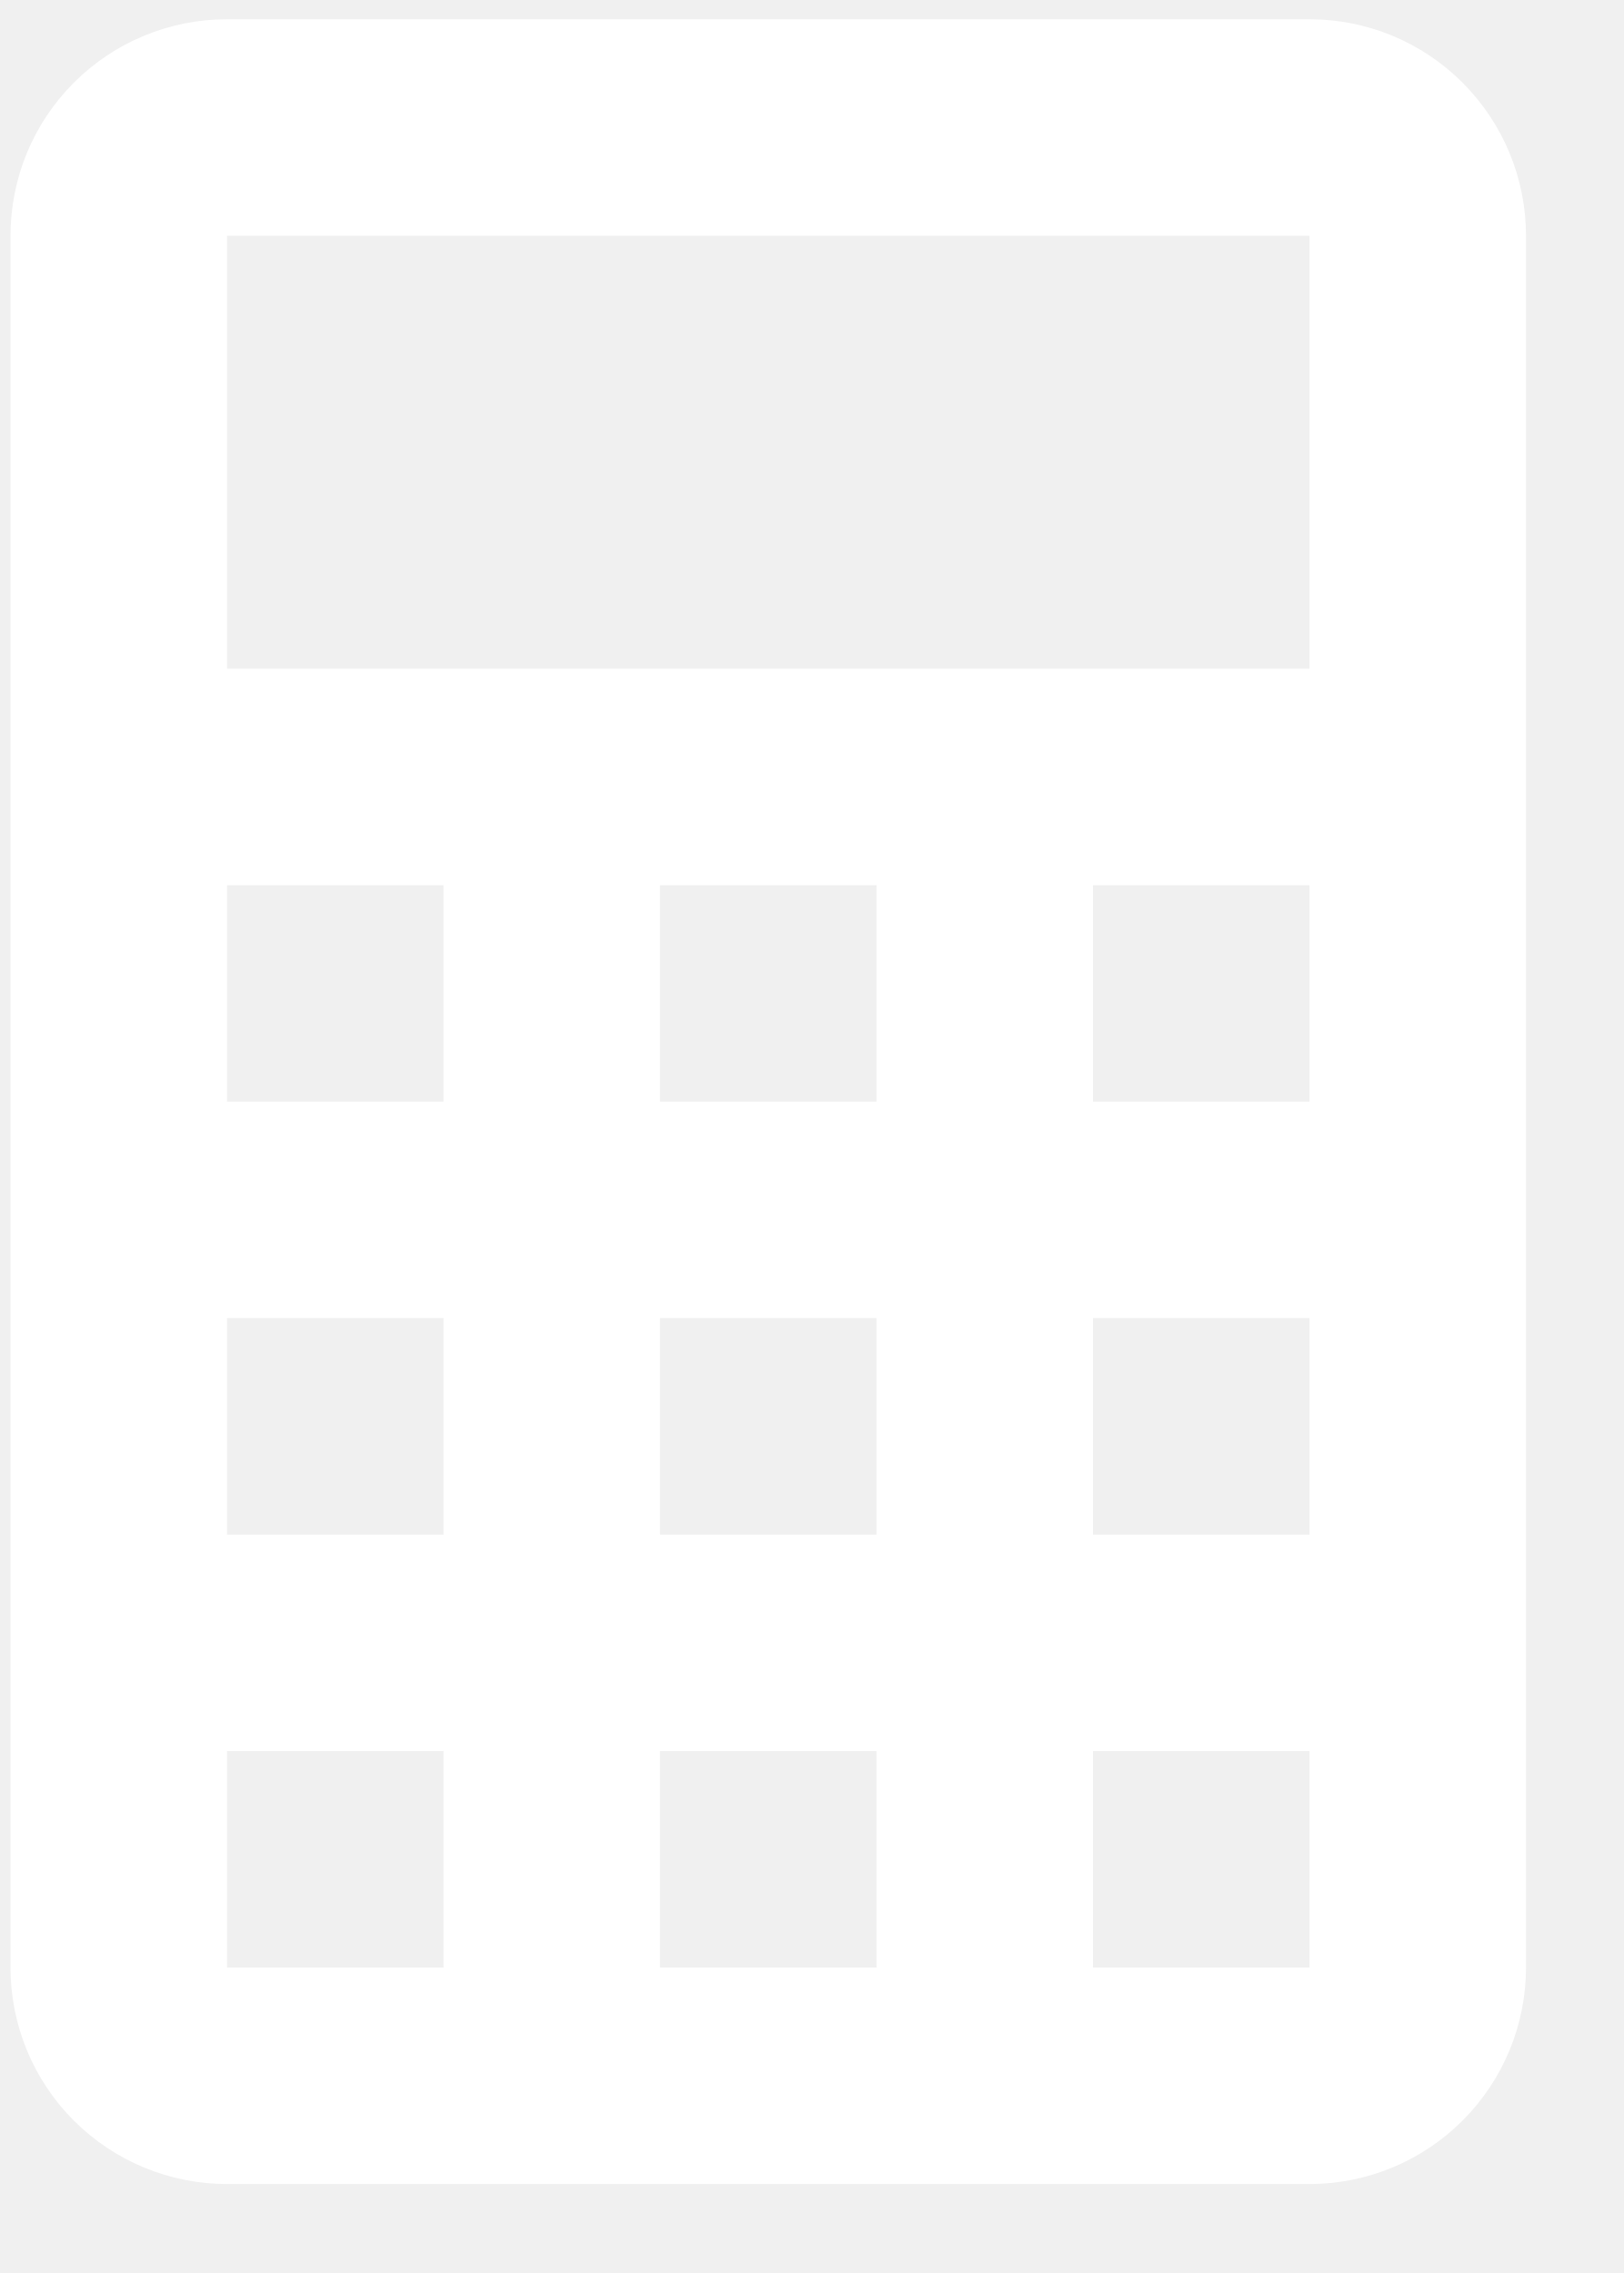
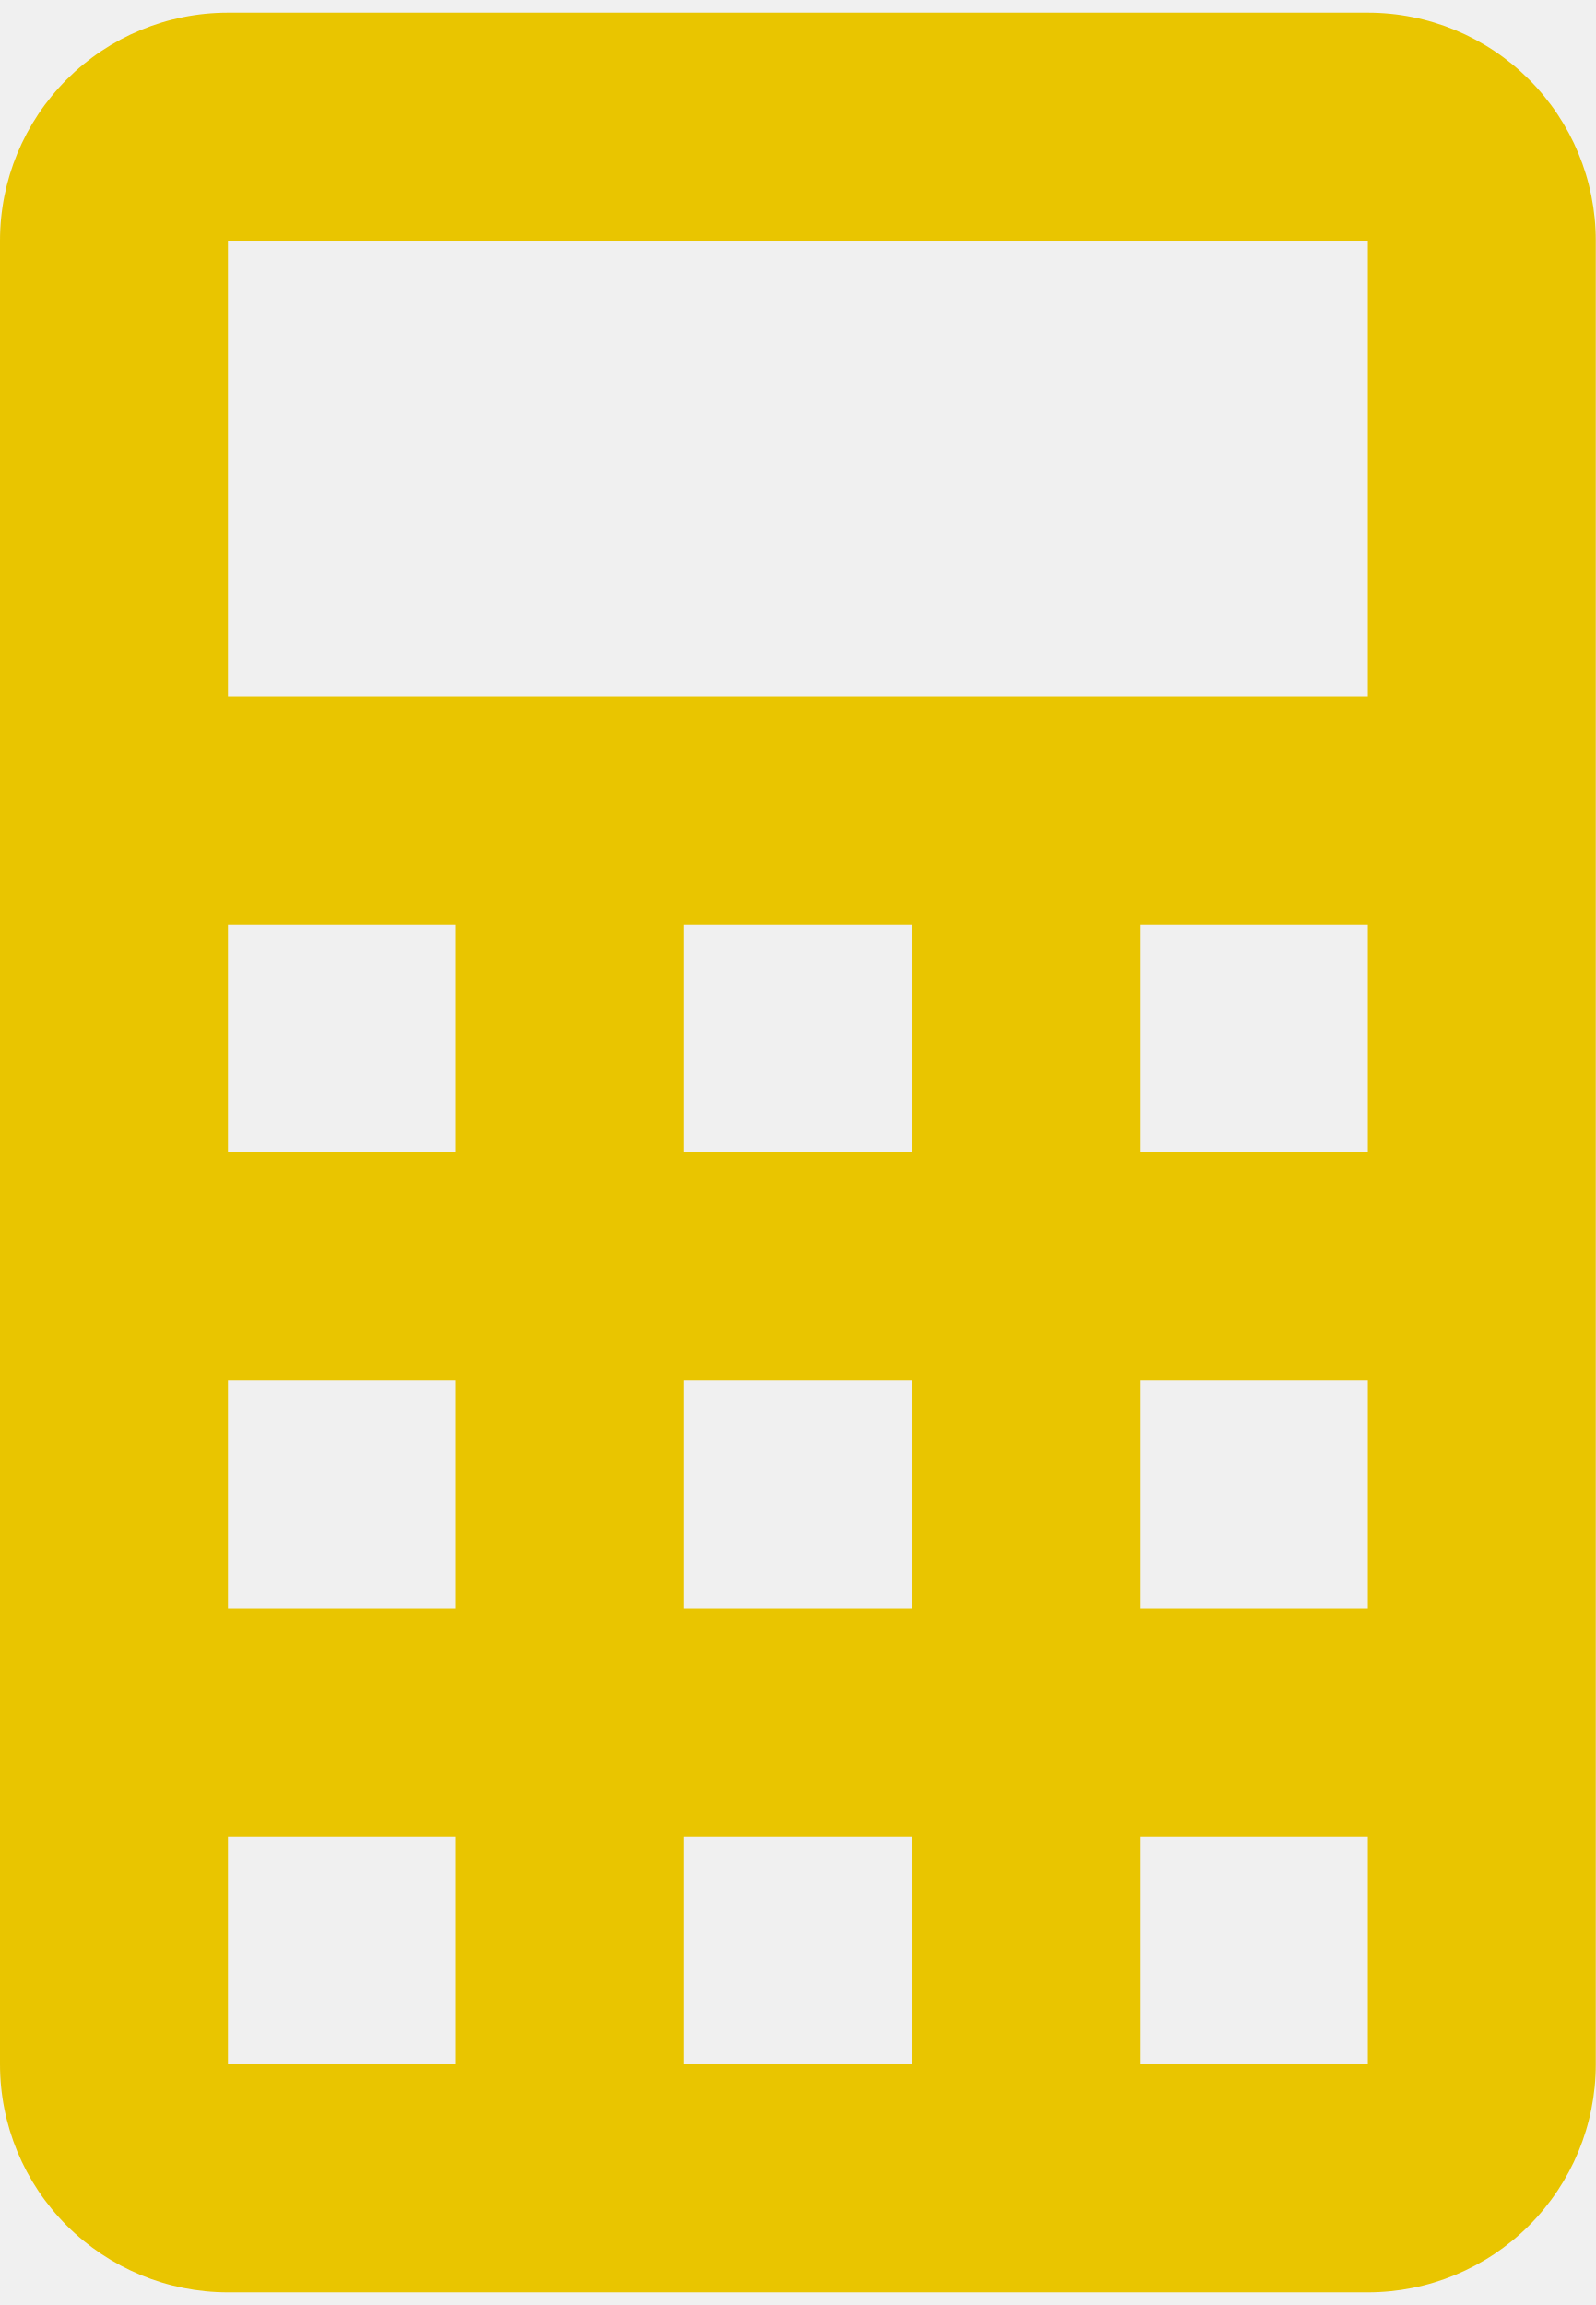
- <svg xmlns="http://www.w3.org/2000/svg" width="15" height="21" viewBox="0 0 15 21" fill="none">
-   <path d="M2.097 0.178H12.097C12.627 0.178 13.136 0.388 13.511 0.764C13.886 1.139 14.097 1.647 14.097 2.178V18.178C14.097 18.708 13.886 19.217 13.511 19.592C13.136 19.967 12.627 20.178 12.097 20.178H2.097C1.566 20.178 1.058 19.967 0.682 19.592C0.307 19.217 0.097 18.708 0.097 18.178V2.178C0.097 1.647 0.307 1.139 0.682 0.764C1.058 0.388 1.566 0.178 2.097 0.178ZM2.097 2.178V6.178H12.097V2.178H2.097ZM2.097 8.178V10.178H4.097V8.178H2.097ZM6.097 8.178V10.178H8.097V8.178H6.097ZM10.097 8.178V10.178H12.097V8.178H10.097ZM2.097 12.178V14.178H4.097V12.178H2.097ZM6.097 12.178V14.178H8.097V12.178H6.097ZM10.097 12.178V14.178H12.097V12.178H10.097ZM2.097 16.178V18.178H4.097V16.178H2.097ZM6.097 16.178V18.178H8.097V16.178H6.097ZM10.097 16.178V18.178H12.097V16.178H10.097Z" fill="white" />
+ <svg xmlns="http://www.w3.org/2000/svg" width="54" height="78" viewBox="0 0 54 78" fill="none">
+   <path d="M7.714 0.429H46.286C48.332 0.429 50.294 1.241 51.74 2.688C53.187 4.135 54 6.097 54 8.143V69.857C54 71.903 53.187 73.865 51.74 75.312C50.294 76.759 48.332 77.572 46.286 77.572H7.714C5.668 77.572 3.706 76.759 2.259 75.312C0.813 73.865 0 71.903 0 69.857V8.143C0 6.097 0.813 4.135 2.259 2.688C3.706 1.241 5.668 0.429 7.714 0.429ZM7.714 8.143V23.572H46.286V8.143H7.714ZM7.714 31.286V39H15.429V31.286H7.714ZM23.143 31.286V39H30.857V31.286H23.143ZM38.571 31.286V39H46.286V31.286H38.571ZM7.714 46.714V54.429H15.429V46.714H7.714ZM23.143 46.714V54.429H30.857V46.714H23.143ZM38.571 46.714V54.429H46.286V46.714H38.571ZM7.714 62.143V69.857H15.429V62.143H7.714ZM23.143 62.143V69.857H30.857V62.143H23.143ZM38.571 62.143V69.857H46.286V62.143H38.571Z" fill="#E9C500" />
</svg>
